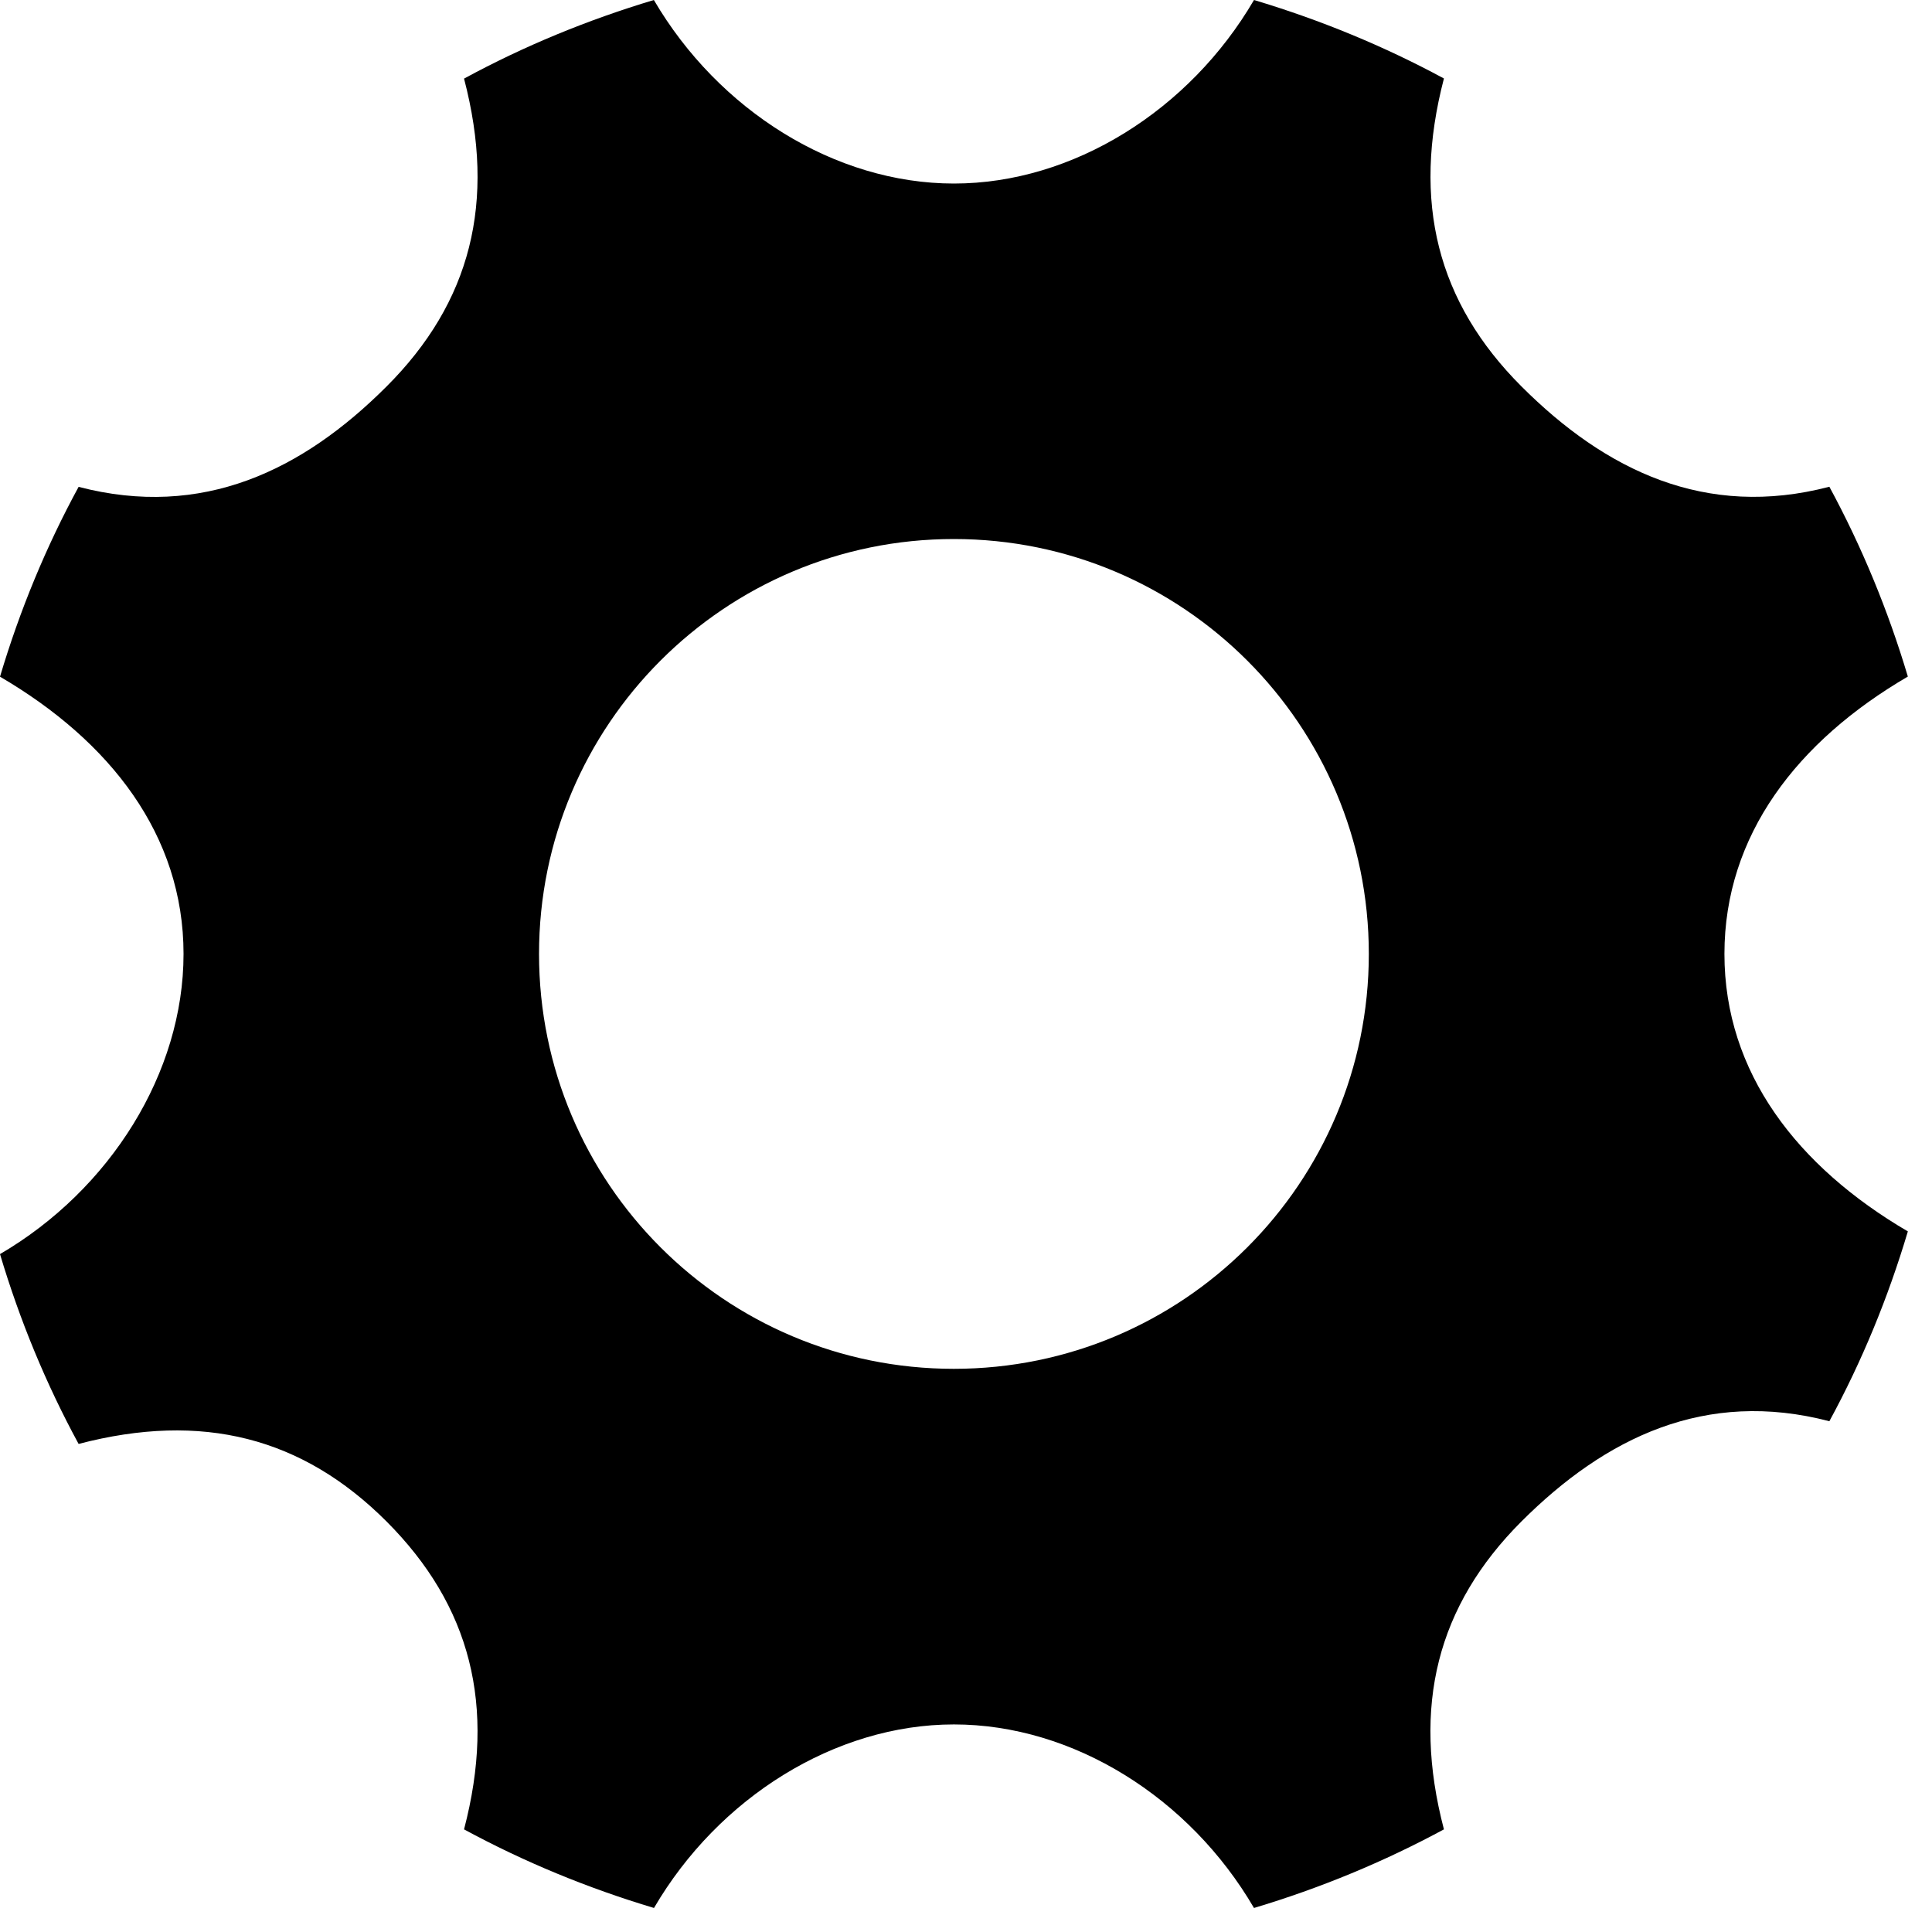
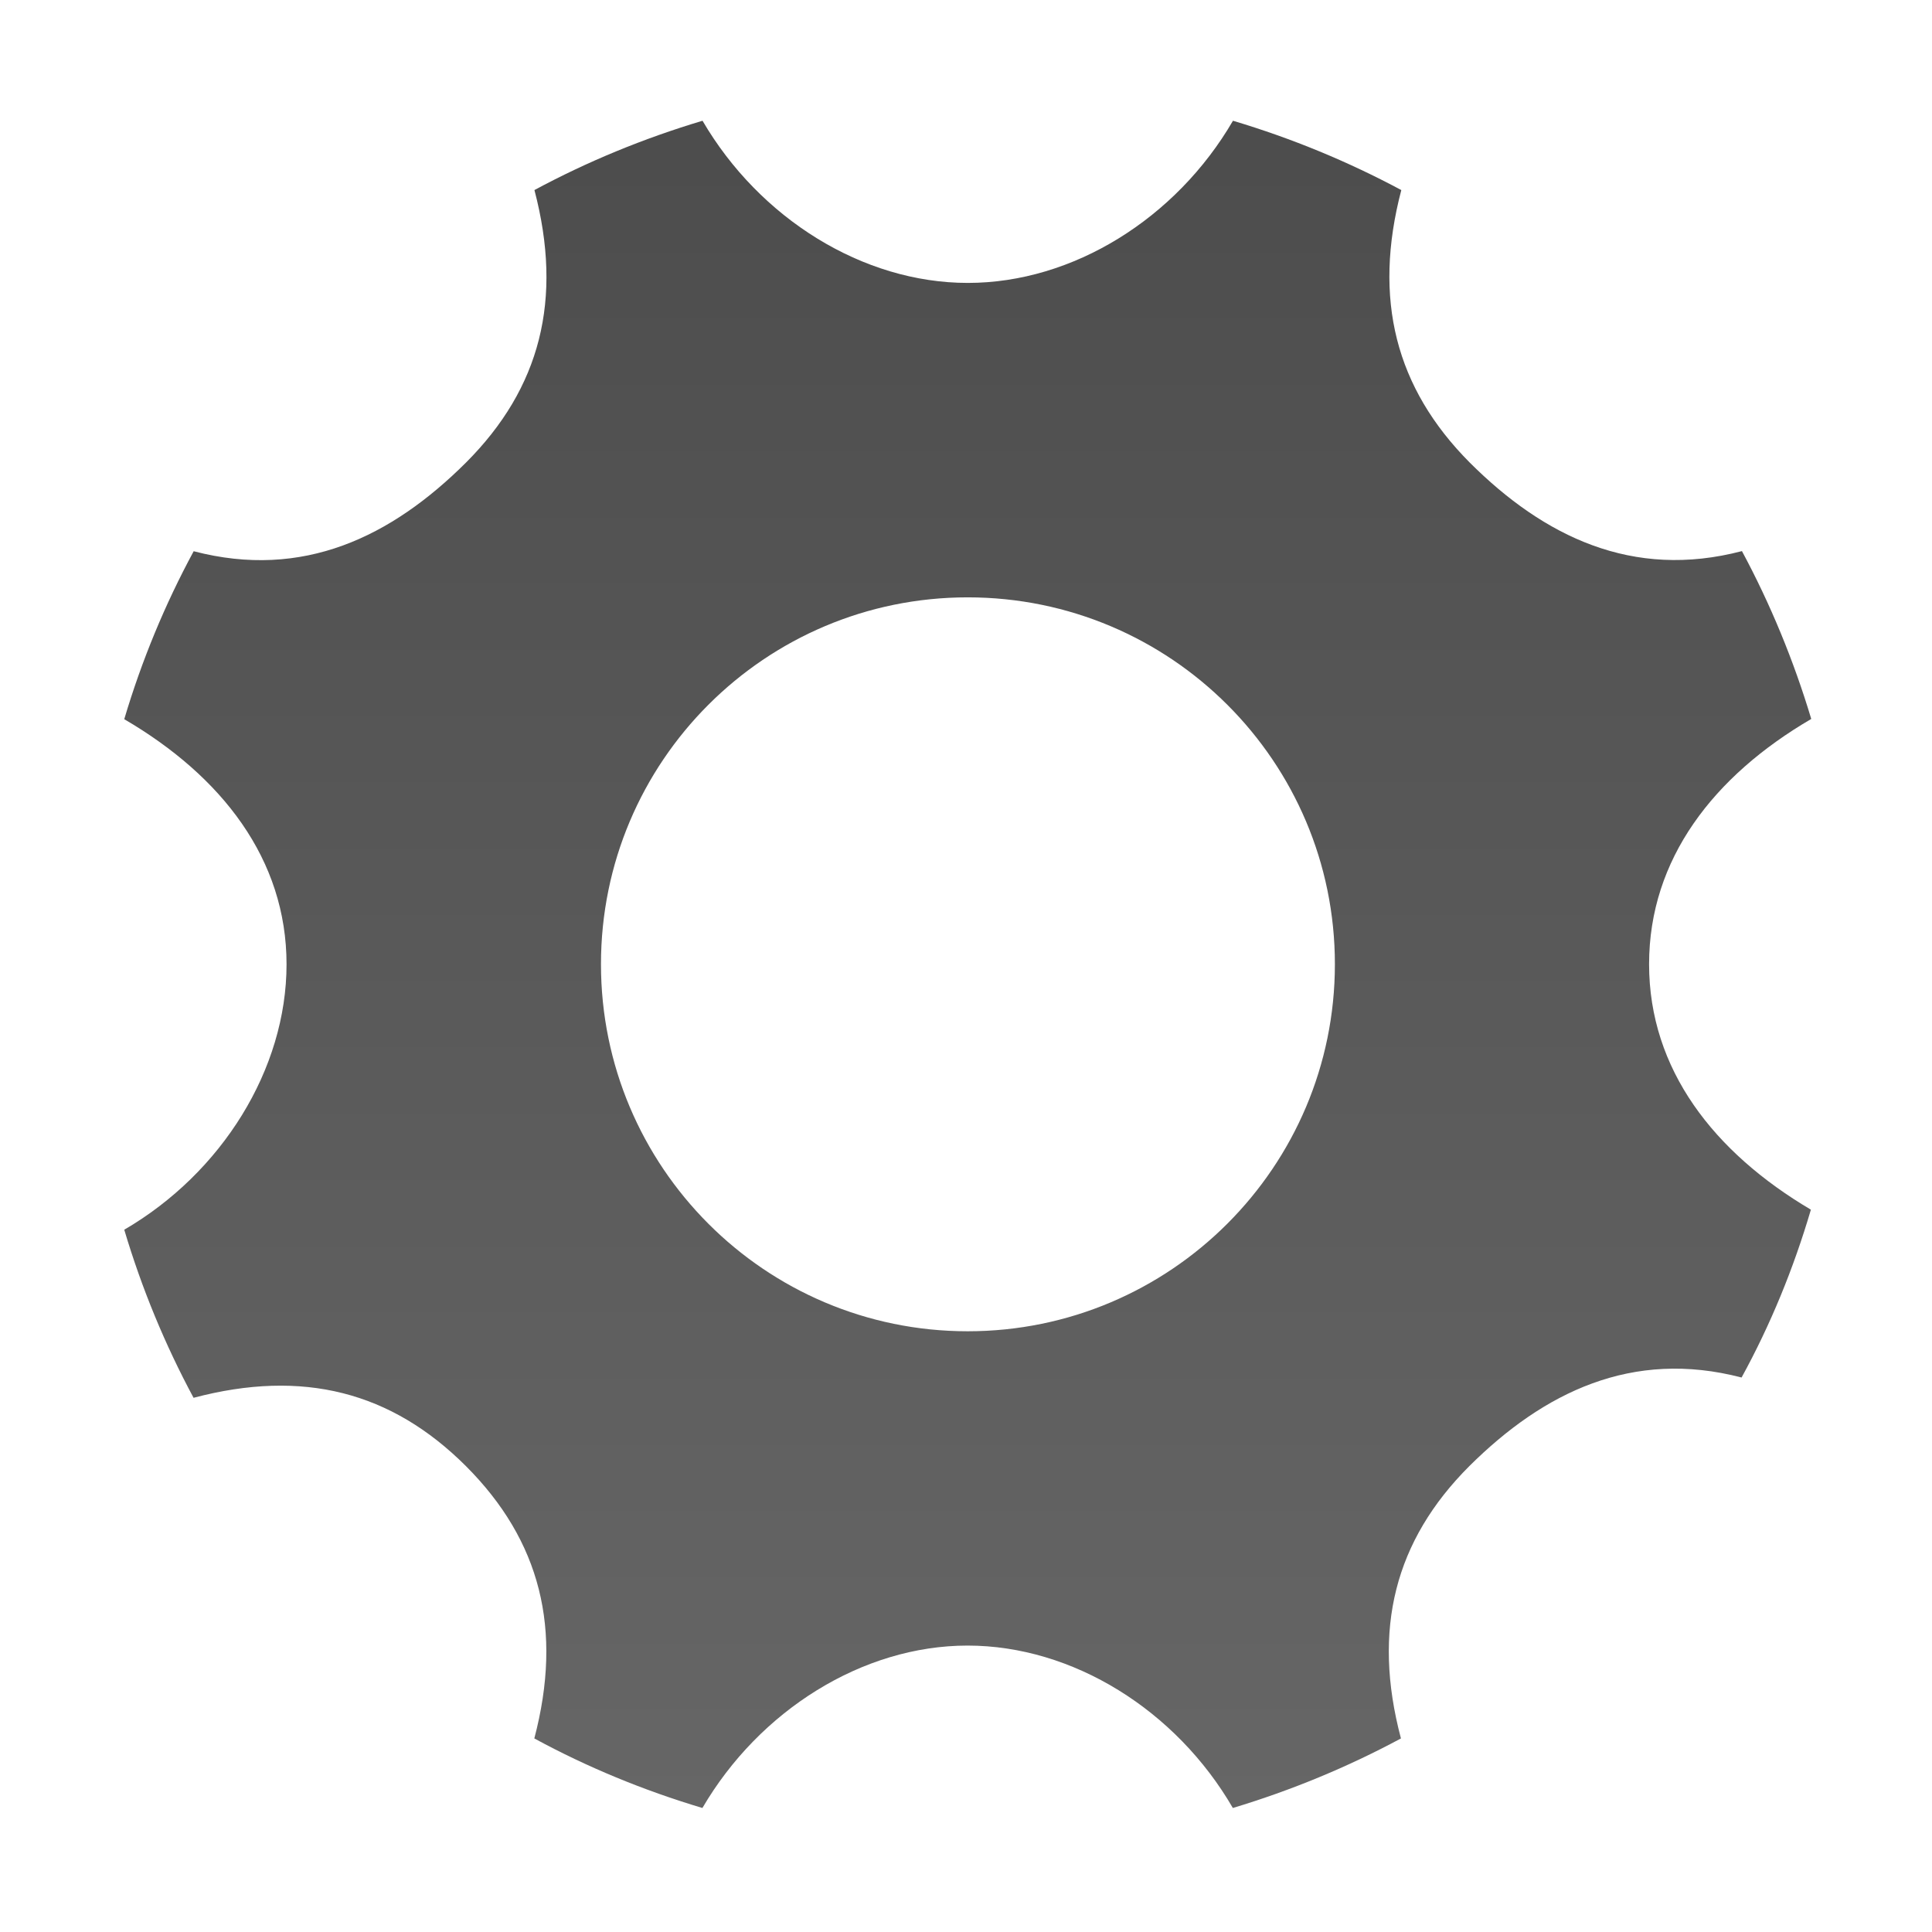
<svg xmlns="http://www.w3.org/2000/svg" version="1.1" id="Layer_1" x="0px" y="0px" width="16px" height="16px" viewBox="0 0 16 16" enable-background="new 0 0 16 16" xml:space="preserve">
  <g>
-     <path d="M14.281,7.9c0-0.985,0.605-1.763,1.519-2.297c-0.164-0.55-0.382-1.077-0.65-1.572c-1.024,0.268-1.853-0.134-2.55-0.831   c-0.696-0.696-0.909-1.526-0.642-2.55C11.462,0.382,10.936,0.165,10.385,0c-0.534,0.914-1.5,1.52-2.485,1.52   c-0.985,0-1.95-0.606-2.485-1.52c-0.55,0.165-1.077,0.382-1.572,0.651c0.268,1.024,0.055,1.854-0.642,2.55   c-0.697,0.697-1.526,1.098-2.55,0.831C0.382,4.526,0.164,5.053,0,5.604C0.913,6.138,1.52,6.916,1.52,7.9S0.913,9.852,0,10.386   c0.164,0.55,0.382,1.077,0.651,1.572c1.024-0.268,1.853-0.055,2.55,0.642c0.696,0.697,0.91,1.526,0.642,2.55   c0.496,0.269,1.022,0.486,1.573,0.651c0.534-0.914,1.5-1.52,2.484-1.52c0.986,0,1.951,0.605,2.485,1.52   c0.551-0.165,1.077-0.383,1.573-0.651c-0.268-1.023-0.055-1.853,0.642-2.55c0.697-0.696,1.525-1.098,2.55-0.83   c0.269-0.495,0.486-1.021,0.65-1.572C14.887,9.663,14.281,8.885,14.281,7.9z M7.899,11.336c-1.897,0-3.435-1.538-3.435-3.436   c0-1.897,1.538-3.436,3.435-3.436c1.898,0,3.437,1.539,3.437,3.436C11.336,9.798,9.798,11.336,7.899,11.336z" />
+     <linearGradient id="SVGID_1_" gradientUnits="userSpaceOnUse" x1="306.014" y1="-371" x2="306.014" y2="-384.973" gradientTransform="matrix(1 0 0 -1 -298 -370)">
+       <stop offset="0" style="stop-color:#000000;stop-opacity:0.7" />
+       <stop offset="1" style="stop-color:#000000;stop-opacity:0.6" />
+     </linearGradient>
+     <path fill="url(#SVGID_1_)" d="M13.657,7.985c0-0.871,0.535-1.559,1.343-2.031c-0.146-0.486-0.339-0.953-0.574-1.39   c-0.905,0.237-1.639-0.119-2.255-0.734c-0.613-0.617-0.803-1.352-0.566-2.256C11.164,1.338,10.7,1.146,10.211,1   C9.74,1.809,8.886,2.343,8.015,2.343S6.29,1.808,5.818,1C5.33,1.146,4.864,1.338,4.426,1.574c0.238,0.907,0.049,1.64-0.566,2.256   C3.242,4.446,2.51,4.802,1.604,4.565C1.367,5.003,1.174,5.468,1.029,5.956c0.808,0.472,1.344,1.16,1.344,2.03   s-0.537,1.728-1.344,2.198c0.145,0.487,0.338,0.953,0.574,1.392c0.907-0.24,1.639-0.05,2.256,0.566   c0.615,0.616,0.804,1.35,0.566,2.255c0.44,0.239,0.904,0.43,1.392,0.576c0.472-0.808,1.326-1.345,2.196-1.345   c0.872,0,1.727,0.535,2.197,1.345c0.487-0.147,0.951-0.339,1.392-0.576c-0.24-0.905-0.05-1.639,0.566-2.255   c0.618-0.614,1.35-0.97,2.255-0.734c0.239-0.436,0.43-0.901,0.574-1.39C14.195,9.544,13.657,8.857,13.657,7.985z M8.014,11.025   c-1.678,0-3.037-1.362-3.037-3.04s1.359-3.038,3.037-3.038c1.68,0,3.041,1.36,3.041,3.038S9.693,11.025,8.014,11.025z" />
  </g>
</svg>
